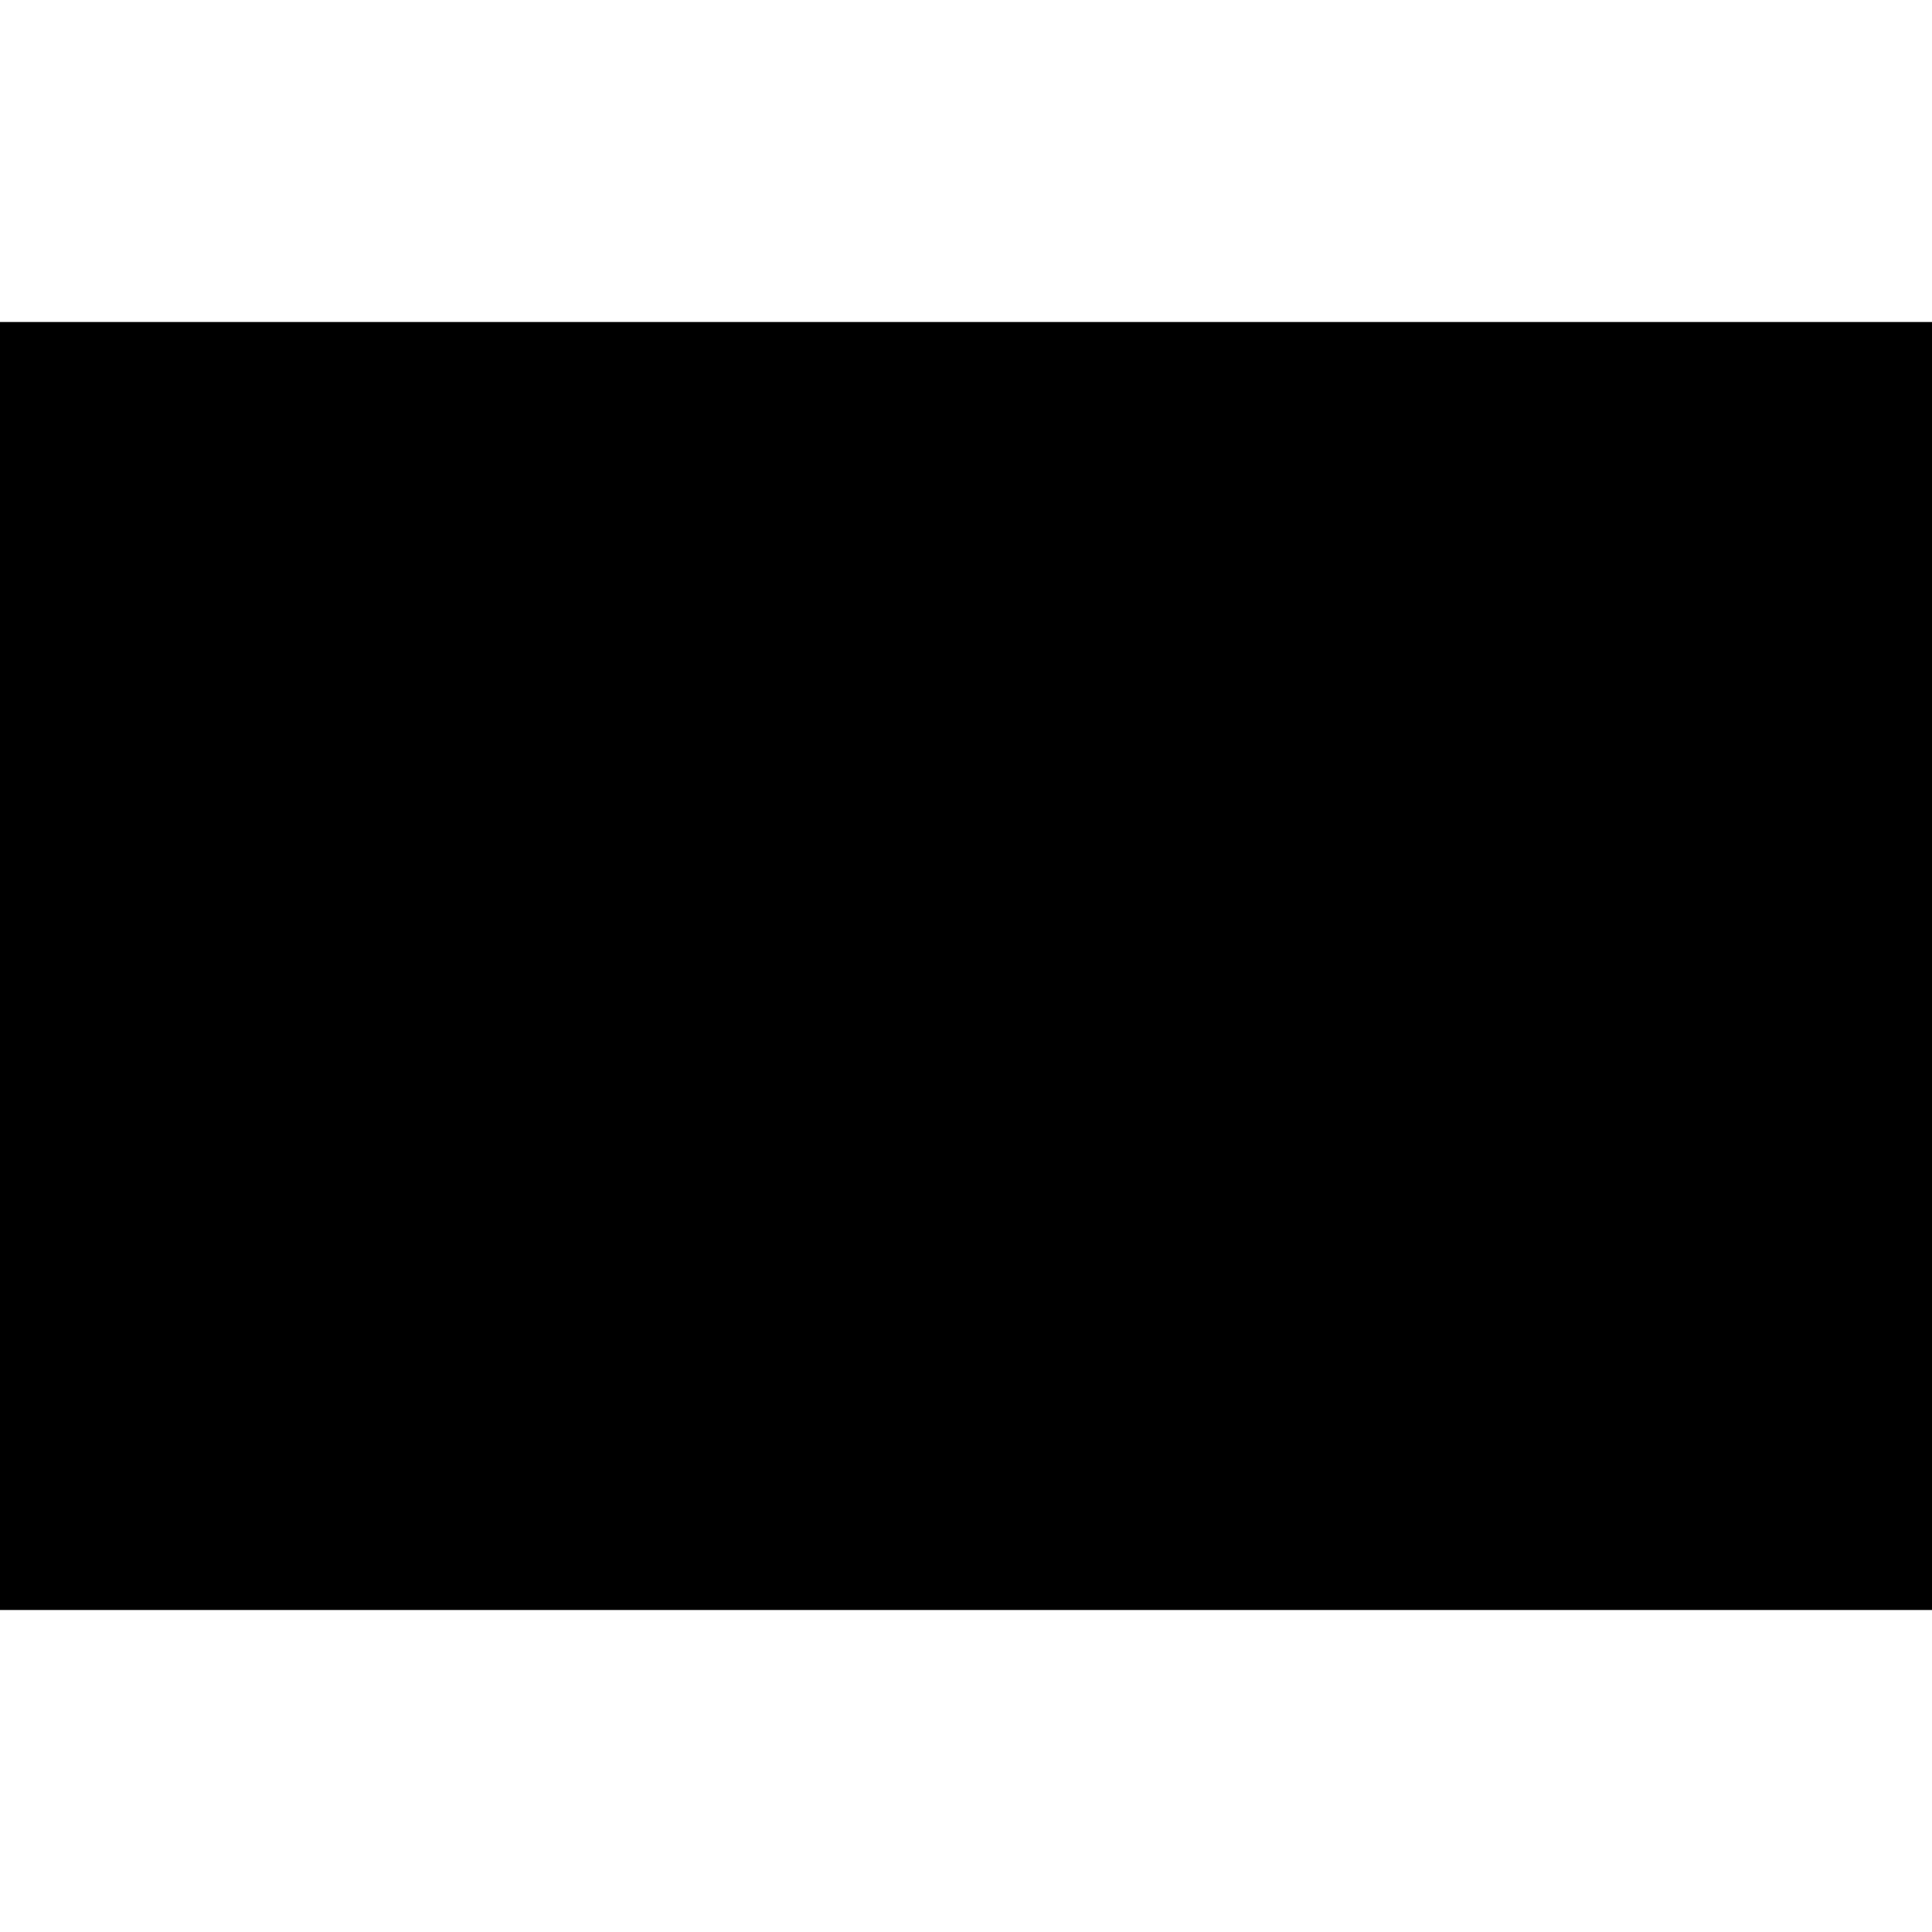
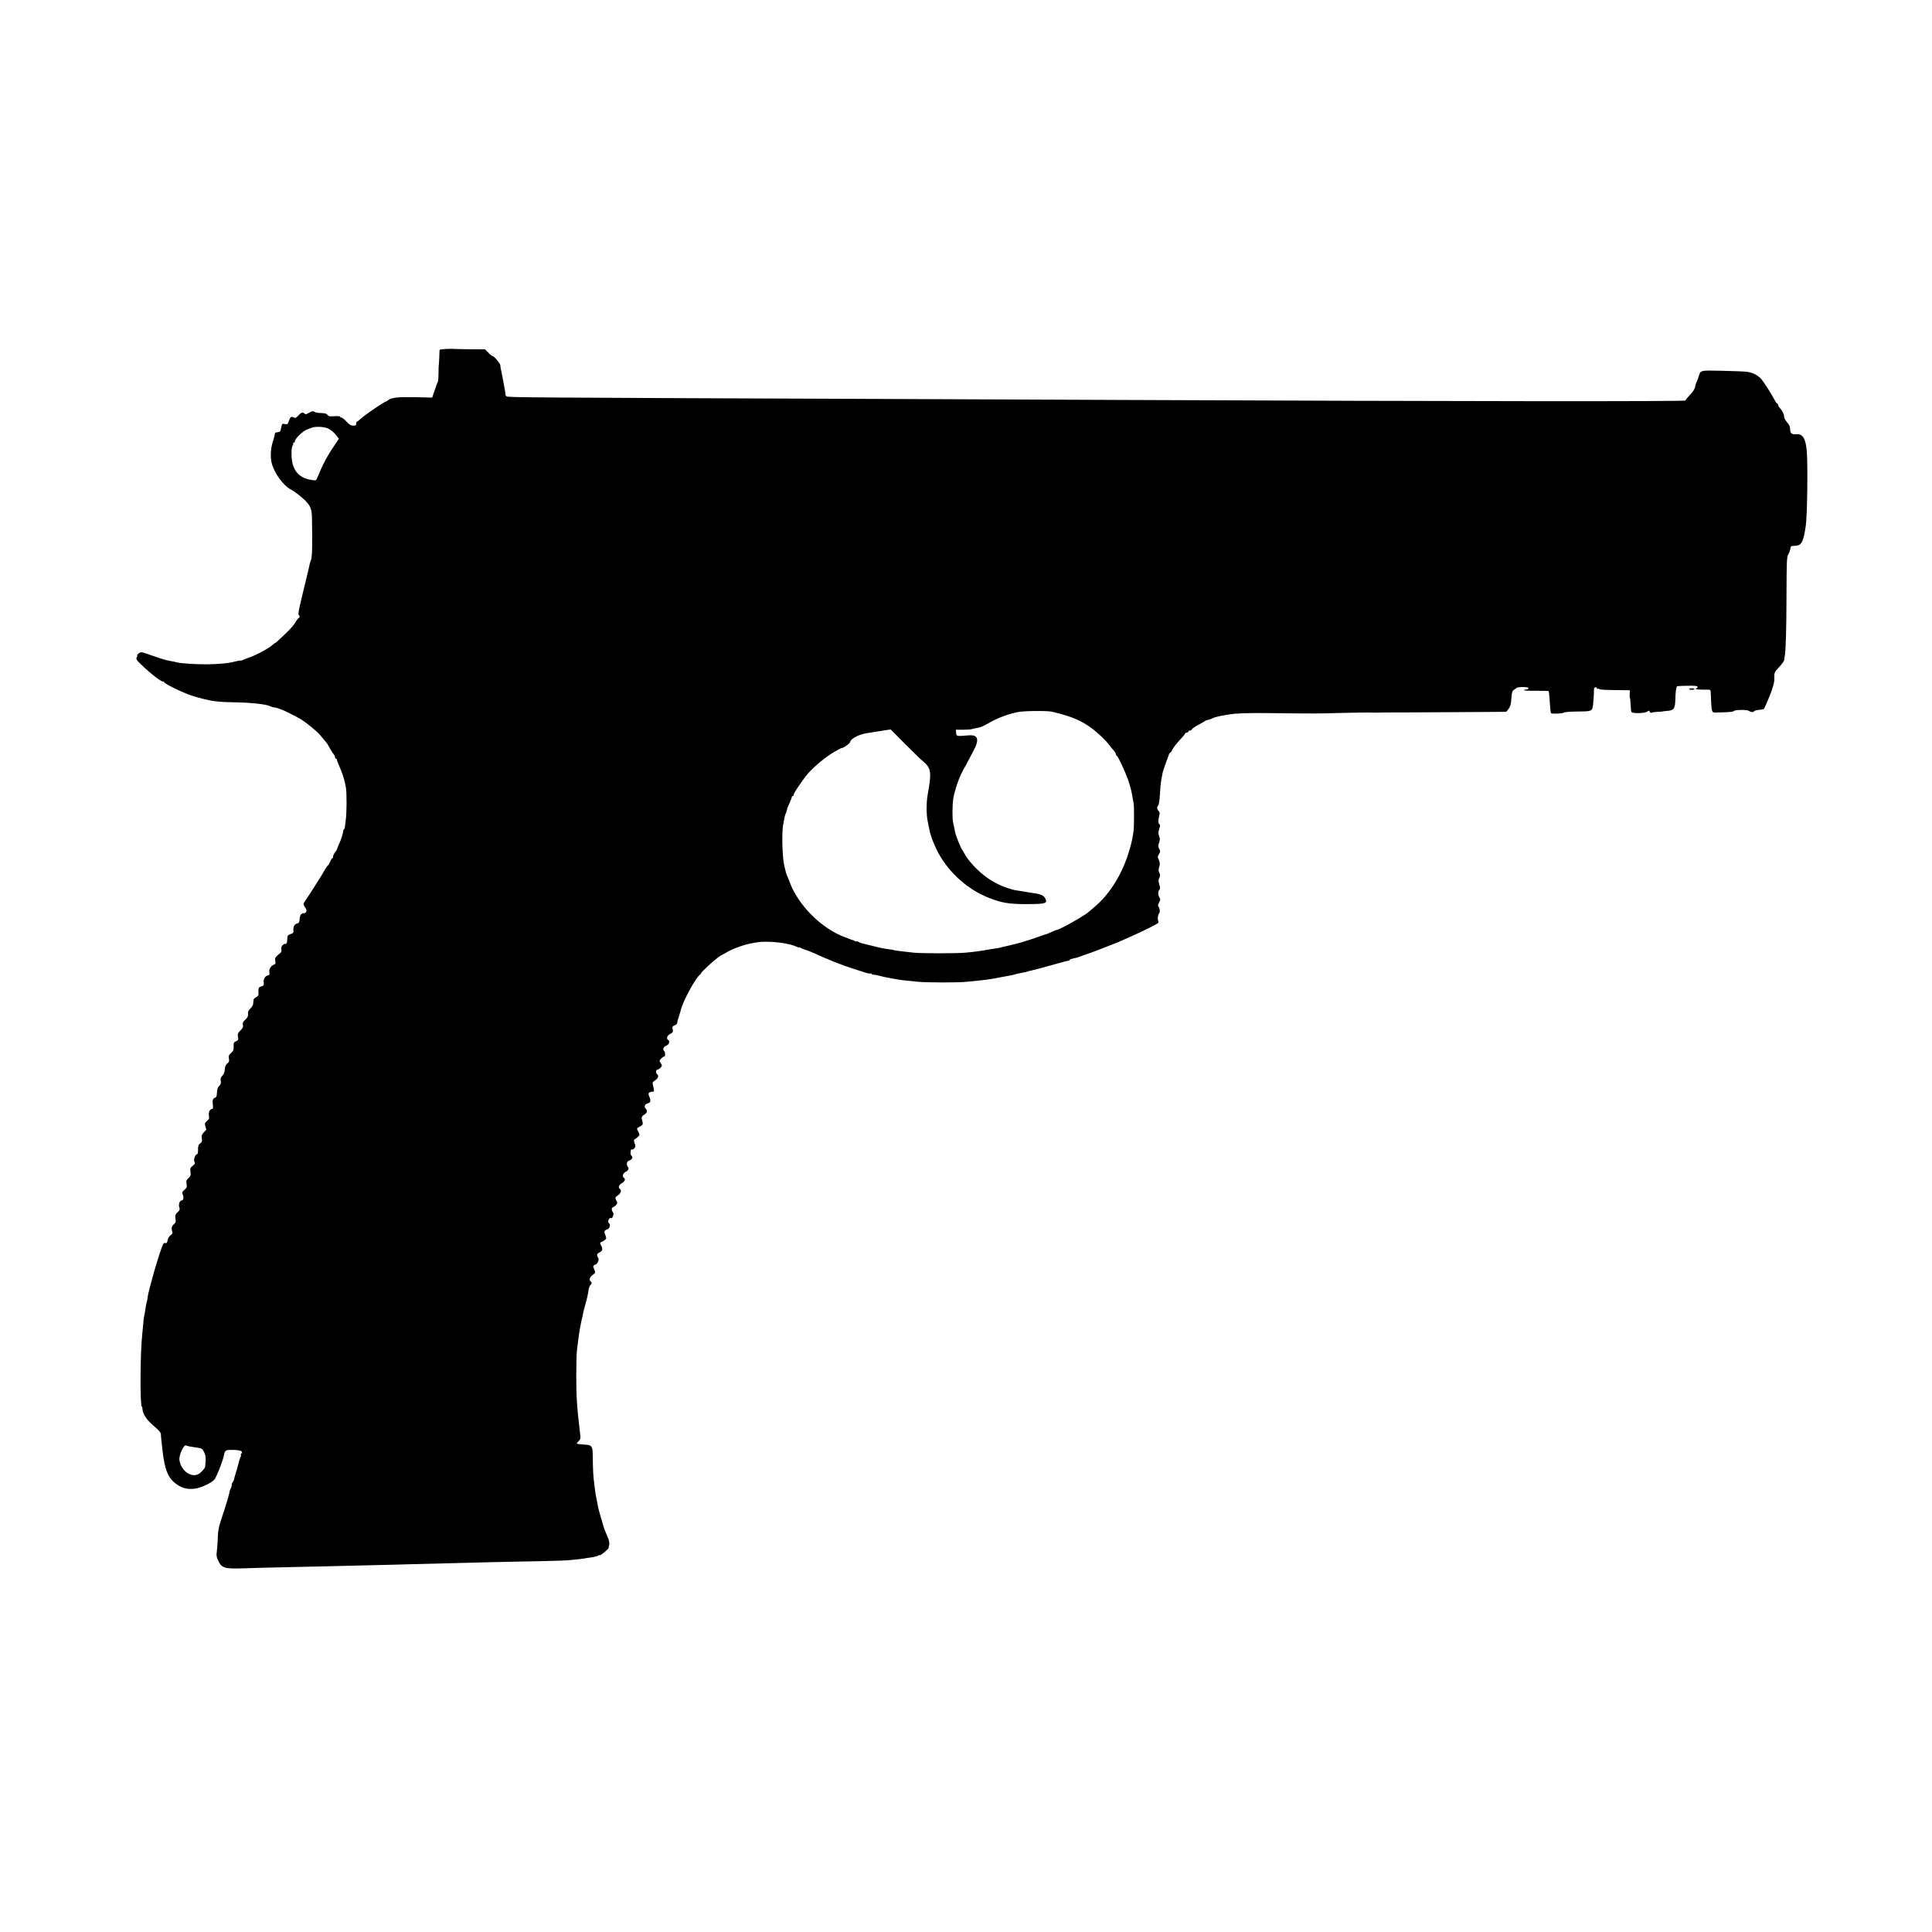
- <svg xmlns="http://www.w3.org/2000/svg" version="1.0" width="1080pt" height="1080pt" viewBox="0 0 1080 1080" preserveAspectRatio="xMidYMid meet">
-   <g transform="translate(0,1080) scale(0.1,-0.1)" fill="#000000" stroke="none">
-     <path d="M0 5400 l0 -3600 5400 0 5400 0 0 3600 0 3600 -5400 0 -5400 0 0 -3600z" />
+ <svg xmlns="http://www.w3.org/2000/svg" version="1.0" width="1920pt" height="1920pt" viewBox="0 0 1920 1920" preserveAspectRatio="xMidYMid meet">
+   <g transform="translate(0,1920) scale(0.1,-0.1)" fill="#000000" stroke="none">
+     <path d="M4433 15732 c-35 -2 -64 -6 -64 -10 -1 -4 -3 -41 -4 -82 -2 -41 -4 -75 -5 -75 -1 0 -2 -34 -2 -75 0 -41 -3 -79 -7 -85 -4 -5 -18 -43 -31 -83 l-25 -73 -170 4 c-170 3 -236 -4 -266 -29 -8 -8 -19 -14 -23 -14 -14 0 -200 -126 -241 -163 -22 -20 -43 -37 -47 -37 -5 0 -8 -9 -8 -20 0 -16 -7 -20 -30 -20 -22 0 -39 10 -66 40 -20 22 -43 40 -50 40 -8 0 -14 4 -14 9 0 5 -25 7 -56 5 -46 -4 -59 -2 -69 13 -10 13 -27 18 -62 18 -26 0 -57 5 -68 12 -16 9 -26 8 -53 -9 -25 -15 -36 -18 -45 -9 -18 18 -35 13 -63 -19 -22 -24 -30 -27 -46 -19 -24 13 -34 6 -48 -36 -10 -31 -14 -34 -40 -29 -26 6 -28 4 -35 -35 -4 -23 -11 -42 -16 -42 -5 -1 -13 -3 -19 -4 -5 -1 -14 -3 -20 -4 -5 0 -10 -9 -10 -18 0 -10 -9 -43 -19 -73 -21 -65 -26 -153 -11 -212 26 -102 116 -225 193 -264 36 -19 110 -77 145 -113 48 -51 60 -83 62 -161 6 -294 3 -411 -14 -438 -3 -5 -7 -21 -10 -36 -3 -16 -23 -101 -45 -190 -59 -242 -71 -300 -63 -306 11 -8 13 -30 3 -30 -5 0 -21 -20 -35 -44 -14 -25 -54 -71 -88 -103 -34 -32 -72 -68 -85 -80 -13 -13 -26 -23 -29 -23 -3 0 -13 -8 -24 -18 -36 -33 -156 -99 -225 -123 -38 -13 -72 -26 -75 -29 -3 -3 -12 -5 -20 -5 -8 1 -28 -3 -45 -7 -69 -19 -167 -29 -295 -30 -106 0 -250 9 -283 18 -10 3 -30 7 -45 10 -56 8 -106 22 -202 56 -120 42 -116 42 -142 24 -12 -9 -19 -16 -15 -16 4 0 3 -9 -4 -21 -9 -19 -4 -27 48 -77 97 -94 206 -176 217 -165 3 4 6 1 6 -5 0 -15 177 -102 275 -135 74 -24 199 -55 235 -56 8 -1 31 -3 50 -5 19 -2 91 -5 160 -6 157 -3 303 -20 340 -40 10 -5 25 -10 34 -10 8 0 25 -4 38 -9 13 -5 26 -9 30 -10 15 -3 144 -68 193 -96 53 -31 169 -125 196 -160 9 -11 26 -31 38 -45 11 -14 24 -29 29 -35 4 -5 19 -30 32 -55 14 -25 31 -51 38 -58 6 -7 12 -20 12 -28 0 -8 4 -14 10 -14 5 0 9 -3 8 -7 -1 -5 6 -26 16 -48 41 -93 62 -158 74 -235 9 -61 8 -252 -2 -320 -4 -30 -8 -63 -9 -72 -1 -10 -4 -18 -7 -18 -4 0 -7 -6 -8 -12 -2 -28 -20 -86 -40 -130 -12 -26 -22 -51 -22 -55 0 -4 -9 -19 -20 -33 -11 -14 -20 -33 -20 -42 0 -10 -4 -18 -8 -18 -5 0 -14 -16 -22 -35 -8 -19 -17 -35 -20 -35 -4 0 -19 -21 -34 -47 -32 -57 -70 -117 -145 -233 -31 -46 -59 -89 -63 -96 -4 -6 0 -22 10 -35 22 -31 23 -46 6 -60 -8 -6 -14 -8 -14 -5 0 4 -9 2 -19 -4 -14 -7 -21 -23 -23 -52 -2 -31 -8 -42 -21 -44 -27 -4 -46 -34 -41 -67 3 -24 -1 -30 -26 -39 -17 -5 -31 -15 -32 -21 -1 -13 -5 -45 -7 -64 0 -7 -7 -13 -15 -13 -25 0 -46 -30 -40 -55 4 -15 0 -28 -11 -36 -51 -42 -55 -49 -49 -79 5 -23 2 -31 -12 -36 -32 -11 -53 -46 -47 -76 4 -23 1 -28 -20 -33 -24 -6 -42 -42 -36 -71 4 -22 -3 -32 -26 -38 -25 -6 -29 -16 -26 -67 2 -18 -5 -29 -23 -39 -25 -13 -28 -19 -30 -67 -1 -11 -13 -32 -28 -46 -19 -18 -26 -32 -23 -53 2 -22 -4 -36 -27 -57 -23 -21 -29 -33 -24 -52 5 -18 -1 -32 -24 -55 -26 -26 -30 -37 -25 -64 6 -28 3 -34 -20 -44 -22 -10 -25 -17 -23 -52 1 -32 -3 -44 -26 -65 -23 -21 -26 -31 -21 -55 5 -24 2 -34 -16 -49 -16 -12 -23 -30 -25 -58 -1 -27 -10 -49 -24 -63 -17 -17 -21 -29 -16 -51 4 -22 0 -35 -16 -51 -14 -14 -21 -34 -22 -66 -1 -31 -6 -47 -16 -50 -25 -8 -31 -25 -25 -69 4 -26 2 -43 -4 -43 -24 0 -41 -32 -35 -65 5 -28 2 -37 -19 -55 -22 -19 -24 -26 -16 -53 5 -18 9 -32 9 -33 0 -1 -11 -13 -25 -28 -20 -21 -24 -34 -19 -60 4 -27 1 -37 -17 -49 -17 -13 -21 -25 -21 -61 1 -25 -3 -46 -8 -46 -19 0 -39 -54 -28 -75 9 -15 6 -22 -17 -41 -24 -19 -27 -27 -22 -60 5 -32 2 -41 -19 -61 -22 -20 -25 -30 -20 -59 6 -29 3 -38 -21 -58 -23 -20 -26 -27 -17 -47 12 -29 7 -59 -10 -59 -20 0 -35 -42 -24 -69 7 -20 4 -29 -18 -49 -22 -21 -25 -30 -20 -63 5 -31 2 -41 -17 -56 -22 -17 -26 -44 -14 -77 4 -10 -2 -22 -17 -31 -14 -9 -27 -30 -30 -49 -5 -27 -10 -33 -25 -29 -16 4 -23 -10 -49 -89 -29 -87 -69 -221 -77 -257 -3 -9 -12 -43 -21 -76 -19 -72 -23 -90 -29 -134 -3 -18 -7 -36 -9 -40 -2 -3 -7 -31 -11 -61 -4 -30 -9 -58 -11 -61 -2 -3 -6 -35 -9 -70 -3 -35 -8 -82 -10 -104 -22 -181 -25 -735 -5 -735 3 0 6 -11 6 -24 4 -54 44 -112 132 -184 34 -29 51 -51 51 -65 0 -12 2 -40 5 -62 3 -22 7 -62 10 -90 22 -205 57 -289 148 -350 78 -54 172 -56 279 -6 35 16 75 40 88 55 21 23 84 182 97 245 10 51 17 54 95 52 74 -3 97 -14 77 -38 -6 -7 -7 -13 -4 -13 4 0 2 -8 -3 -18 -6 -11 -12 -30 -15 -43 -3 -13 -14 -55 -26 -94 -12 -38 -23 -78 -25 -89 -2 -10 -9 -24 -16 -32 -6 -8 -9 -14 -5 -14 3 0 0 -16 -8 -35 -9 -20 -15 -36 -15 -38 3 -9 -38 -145 -84 -282 -22 -65 -31 -111 -32 -165 -1 -41 -5 -102 -9 -136 -7 -51 -5 -67 14 -106 33 -71 62 -80 245 -74 83 3 269 8 415 11 146 3 346 8 445 10 99 3 286 7 415 10 129 3 305 7 390 10 85 2 265 7 400 10 135 3 328 8 430 11 102 2 300 6 440 9 140 2 278 7 305 10 28 3 73 8 100 10 28 3 61 8 75 11 14 2 43 7 65 10 22 4 45 10 51 15 6 5 13 7 16 4 6 -6 88 63 87 73 -1 4 -1 9 1 12 10 27 6 58 -14 102 -20 45 -37 89 -41 108 -1 3 -11 37 -22 75 -12 39 -24 84 -27 100 -4 17 -9 41 -11 55 -3 14 -8 39 -11 55 -4 17 -7 39 -8 50 -2 11 -6 45 -10 75 -10 74 -14 145 -15 267 -1 118 -5 123 -98 128 -30 2 -57 5 -59 8 -3 3 4 14 16 25 19 17 21 27 15 74 -32 268 -39 376 -38 593 0 99 3 203 6 230 4 28 9 68 11 90 9 79 31 203 40 233 3 10 8 31 10 47 3 17 15 64 27 105 12 41 24 95 26 119 3 25 12 51 19 59 17 16 18 28 4 37 -19 12 -10 44 20 65 29 21 29 22 15 56 -14 34 -13 35 11 46 26 12 41 49 28 70 -16 25 -12 39 11 50 32 15 38 34 20 69 -15 27 -14 30 2 36 10 3 26 13 35 21 15 13 16 18 4 47 -16 36 -11 49 22 59 22 7 32 49 13 60 -5 4 -8 12 -7 19 3 21 17 38 27 32 15 -10 35 43 21 57 -14 14 -16 48 -4 48 5 0 18 9 30 20 19 18 20 24 10 43 -18 33 -16 40 14 59 28 18 37 51 18 63 -19 12 -10 40 20 57 30 17 39 41 20 53 -19 12 -10 45 14 57 29 13 41 37 26 52 -17 17 -12 54 9 61 31 10 44 31 29 46 -8 8 -13 21 -12 29 3 36 4 41 13 36 4 -3 16 3 25 12 13 16 14 23 3 51 -10 28 -10 34 5 42 9 5 24 16 32 25 14 14 14 18 1 44 -20 38 -20 37 16 56 26 13 30 20 25 42 -4 15 -8 34 -10 42 -1 8 10 23 26 32 30 19 36 40 15 60 -19 17 -10 45 18 52 29 7 35 24 22 56 -17 42 -16 49 6 57 12 4 26 6 31 5 8 -3 5 23 -7 74 -4 15 2 25 24 38 29 17 39 49 19 61 -15 9 -12 45 3 45 8 0 22 9 32 20 16 18 17 21 1 45 -15 23 -15 26 4 45 11 11 24 20 30 20 14 0 13 43 -1 57 -16 16 -4 42 26 53 25 10 35 43 15 55 -21 13 -10 45 21 60 26 14 29 20 24 46 -6 25 -3 30 19 39 14 5 26 16 26 24 0 9 7 37 16 63 9 26 17 53 18 58 15 81 145 324 195 362 9 7 13 13 9 13 -7 0 95 97 127 122 6 4 24 19 41 33 18 14 35 25 38 25 3 0 27 13 53 29 50 31 170 74 238 86 77 14 90 16 150 16 110 0 244 -21 298 -48 15 -7 27 -11 27 -8 0 3 10 0 23 -7 12 -7 24 -13 27 -13 14 -3 61 -20 105 -40 139 -63 271 -116 375 -149 63 -20 128 -41 144 -46 16 -5 33 -7 37 -4 5 3 9 1 9 -3 0 -5 8 -9 18 -9 19 -1 62 -10 90 -18 9 -3 29 -7 45 -10 15 -3 54 -10 86 -16 57 -10 79 -13 226 -27 93 -8 392 -9 480 0 39 4 93 9 120 12 28 3 64 7 80 9 17 3 48 8 70 11 22 4 60 11 85 16 25 5 56 11 70 13 14 2 35 6 47 10 21 7 43 12 97 22 16 2 32 7 36 9 4 2 20 6 36 9 16 3 94 24 174 46 193 54 183 51 198 52 6 1 12 5 12 9 0 4 16 10 36 14 20 3 48 11 63 17 14 6 31 12 36 14 17 4 149 52 180 65 17 7 32 13 35 14 3 1 14 5 25 10 55 22 86 34 90 35 4 1 69 29 175 77 94 42 226 108 237 118 6 7 8 17 3 25 -9 15 -3 59 10 75 11 13 5 54 -9 68 -5 5 -3 20 8 38 13 23 14 32 4 49 -16 25 -17 62 -1 78 9 9 8 21 -1 53 -10 34 -10 47 0 65 9 18 10 30 1 48 -11 24 -11 32 2 76 4 16 1 36 -8 55 -13 26 -13 31 1 56 15 25 15 32 3 54 -11 21 -12 32 -1 61 10 28 10 41 0 65 -9 24 -9 38 1 70 11 33 11 42 1 49 -13 7 -12 40 2 97 3 13 0 27 -9 34 -17 14 -18 41 -3 56 6 6 13 53 16 105 2 51 8 116 13 143 5 28 12 61 14 75 3 14 17 57 31 95 15 39 29 78 32 88 3 9 9 17 13 17 4 0 13 13 19 28 7 16 39 58 71 93 33 35 60 67 60 72 0 4 7 7 15 7 8 0 15 5 15 10 0 6 7 10 15 10 9 0 18 6 21 13 2 7 30 26 62 43 31 16 59 32 62 36 3 3 19 10 35 14 17 4 35 10 40 14 13 9 66 23 145 36 91 16 197 20 460 17 400 -5 428 -5 685 2 127 3 248 5 270 4 22 -1 54 -1 70 -1 54 1 90 2 108 2 9 -1 32 -1 50 0 17 0 75 0 127 0 52 0 301 1 552 3 l457 3 23 29 c18 23 24 46 28 104 4 61 9 76 25 85 11 6 23 15 27 20 7 10 106 12 115 2 9 -9 -2 -17 -25 -19 -11 0 -19 -4 -17 -7 2 -3 58 -6 124 -5 67 1 122 -1 122 -4 4 -19 10 -86 13 -144 2 -37 7 -71 10 -74 10 -10 117 -5 130 6 6 5 62 9 124 10 130 0 148 4 158 34 6 18 14 115 15 190 0 18 29 25 29 6 0 -5 5 -7 10 -4 5 3 10 2 10 -2 0 -8 58 -10 252 -12 l56 -1 -2 -32 c-2 -18 -1 -37 2 -42 2 -4 6 -37 7 -72 1 -35 5 -67 9 -71 14 -15 128 -12 152 3 22 15 24 15 30 0 3 -9 11 -13 17 -9 6 3 34 8 61 9 28 1 51 3 51 4 0 1 20 4 43 5 66 5 79 22 81 109 2 76 8 127 17 135 3 3 50 6 104 6 77 1 100 -1 100 -12 0 -7 -6 -13 -12 -13 -10 0 -10 -2 -1 -8 6 -4 41 -6 77 -6 65 1 66 1 67 -25 8 -205 8 -204 51 -202 13 0 57 2 98 3 41 1 78 6 82 12 8 13 130 15 147 2 19 -14 44 -17 52 -5 3 6 25 12 47 14 23 2 45 6 50 9 5 3 31 61 58 128 38 99 48 134 47 180 -1 54 0 58 48 109 27 29 49 60 50 68 0 9 2 25 5 36 11 55 17 256 18 605 1 342 3 389 18 411 9 14 18 39 20 55 3 25 7 29 34 29 77 0 95 29 120 203 14 95 21 596 10 732 -10 132 -40 181 -106 175 -45 -4 -60 9 -60 51 0 23 -9 44 -30 67 -16 19 -30 44 -30 56 0 26 -15 56 -41 85 -11 11 -19 26 -19 33 0 7 -3 13 -8 13 -4 0 -12 9 -17 19 -37 72 -121 203 -147 230 -35 36 -83 59 -137 66 -20 3 -129 8 -242 10 -228 5 -218 8 -239 -60 -7 -22 -15 -44 -19 -50 -3 -5 -6 -12 -7 -15 -1 -3 -5 -20 -9 -39 -5 -20 -26 -52 -52 -77 -23 -24 -43 -48 -43 -54 0 -11 -2221 -9 -5505 5 -643 3 -1728 7 -2410 10 -3657 14 -3788 15 -3801 26 -7 6 -13 18 -12 27 0 9 -5 44 -12 77 -6 33 -14 74 -17 90 -7 39 -11 59 -13 65 -2 6 -6 27 -8 51 -2 19 -61 89 -75 89 -5 0 -25 15 -43 34 l-33 34 -157 1 c-87 1 -160 3 -163 4 -3 1 -34 1 -68 -1z m-1178 -788 c35 -16 62 -38 92 -77 l21 -27 -54 -81 c-65 -95 -110 -182 -162 -310 -10 -25 -13 -26 -60 -18 -128 20 -193 103 -195 250 -1 47 3 82 11 91 6 8 9 18 5 21 -3 4 -1 7 5 7 7 0 12 6 12 13 0 29 87 111 130 122 3 1 12 4 20 8 36 14 48 15 95 15 28 -1 64 -7 80 -14z m7200 -2817 c237 -55 350 -113 498 -253 24 -23 57 -59 73 -80 16 -22 37 -48 47 -58 9 -11 17 -25 17 -32 0 -7 4 -14 9 -16 13 -5 87 -164 115 -248 24 -72 29 -95 42 -169 3 -18 8 -43 10 -55 6 -24 5 -239 -1 -276 -12 -82 -19 -113 -40 -185 -68 -234 -192 -438 -350 -570 -26 -22 -52 -45 -59 -50 -41 -37 -287 -175 -311 -175 -3 0 -27 -10 -53 -21 -25 -12 -51 -22 -57 -24 -5 -1 -17 -4 -25 -7 -48 -18 -145 -51 -154 -53 -6 -1 -18 -5 -26 -8 -19 -8 -166 -46 -204 -53 -16 -3 -32 -7 -36 -9 -3 -2 -29 -7 -56 -11 -27 -3 -58 -8 -69 -10 -51 -11 -144 -24 -225 -31 -87 -9 -438 -9 -525 0 -108 11 -200 23 -200 27 0 1 -13 3 -30 5 -64 8 -93 14 -175 35 -47 12 -93 23 -102 25 -9 2 -26 9 -37 15 -12 6 -21 8 -21 5 0 -4 -6 -3 -12 2 -7 4 -15 8 -18 9 -3 0 -14 4 -25 8 -11 5 -38 15 -60 23 -227 83 -458 312 -544 538 -12 33 -27 67 -31 77 -5 9 -17 54 -27 100 -19 88 -25 326 -10 403 4 22 10 53 13 69 3 16 8 34 12 40 3 6 8 17 9 24 7 31 10 40 31 86 12 27 22 52 22 57 0 5 5 9 11 9 5 0 8 4 5 8 -6 10 99 166 149 221 64 71 177 163 251 206 37 22 71 40 74 40 18 -2 86 45 88 61 5 32 85 75 167 88 17 3 76 12 133 21 l103 16 142 -143 c79 -79 159 -157 179 -173 82 -69 88 -108 48 -327 -15 -78 -15 -206 0 -273 5 -27 13 -63 16 -80 3 -16 8 -37 11 -45 3 -8 7 -19 8 -25 7 -27 48 -122 71 -164 112 -202 296 -364 505 -445 126 -49 194 -60 359 -61 183 0 214 6 205 38 -14 46 -40 60 -135 73 -34 5 -170 27 -180 29 -101 26 -182 62 -265 119 -91 63 -195 172 -232 246 -10 19 -21 37 -24 40 -8 8 -59 132 -65 160 -3 14 -7 36 -10 50 -3 14 -9 41 -13 60 -8 37 -7 170 2 230 11 70 45 177 78 245 18 39 36 72 39 75 3 3 15 25 27 50 13 25 39 74 58 110 61 114 45 161 -52 152 -118 -10 -118 -10 -121 24 l-3 32 70 0 c38 0 78 3 88 6 10 3 32 8 50 11 41 7 55 13 133 57 79 45 186 84 277 102 63 12 289 14 338 3z m-8569 -7302 c16 -3 50 -8 76 -12 42 -5 49 -10 66 -44 18 -35 20 -67 10 -148 -1 -7 -17 -29 -36 -47 -27 -26 -44 -34 -72 -34 -70 0 -138 71 -147 154 -5 48 45 155 67 141 3 -2 20 -7 36 -10z" />
+     <path d="M16787 12353 c-3 -5 8 -8 24 -8 16 0 29 3 29 8 0 4 -11 7 -24 7 -14 0 -27 -3 -29 -7z" />
  </g>
</svg>
